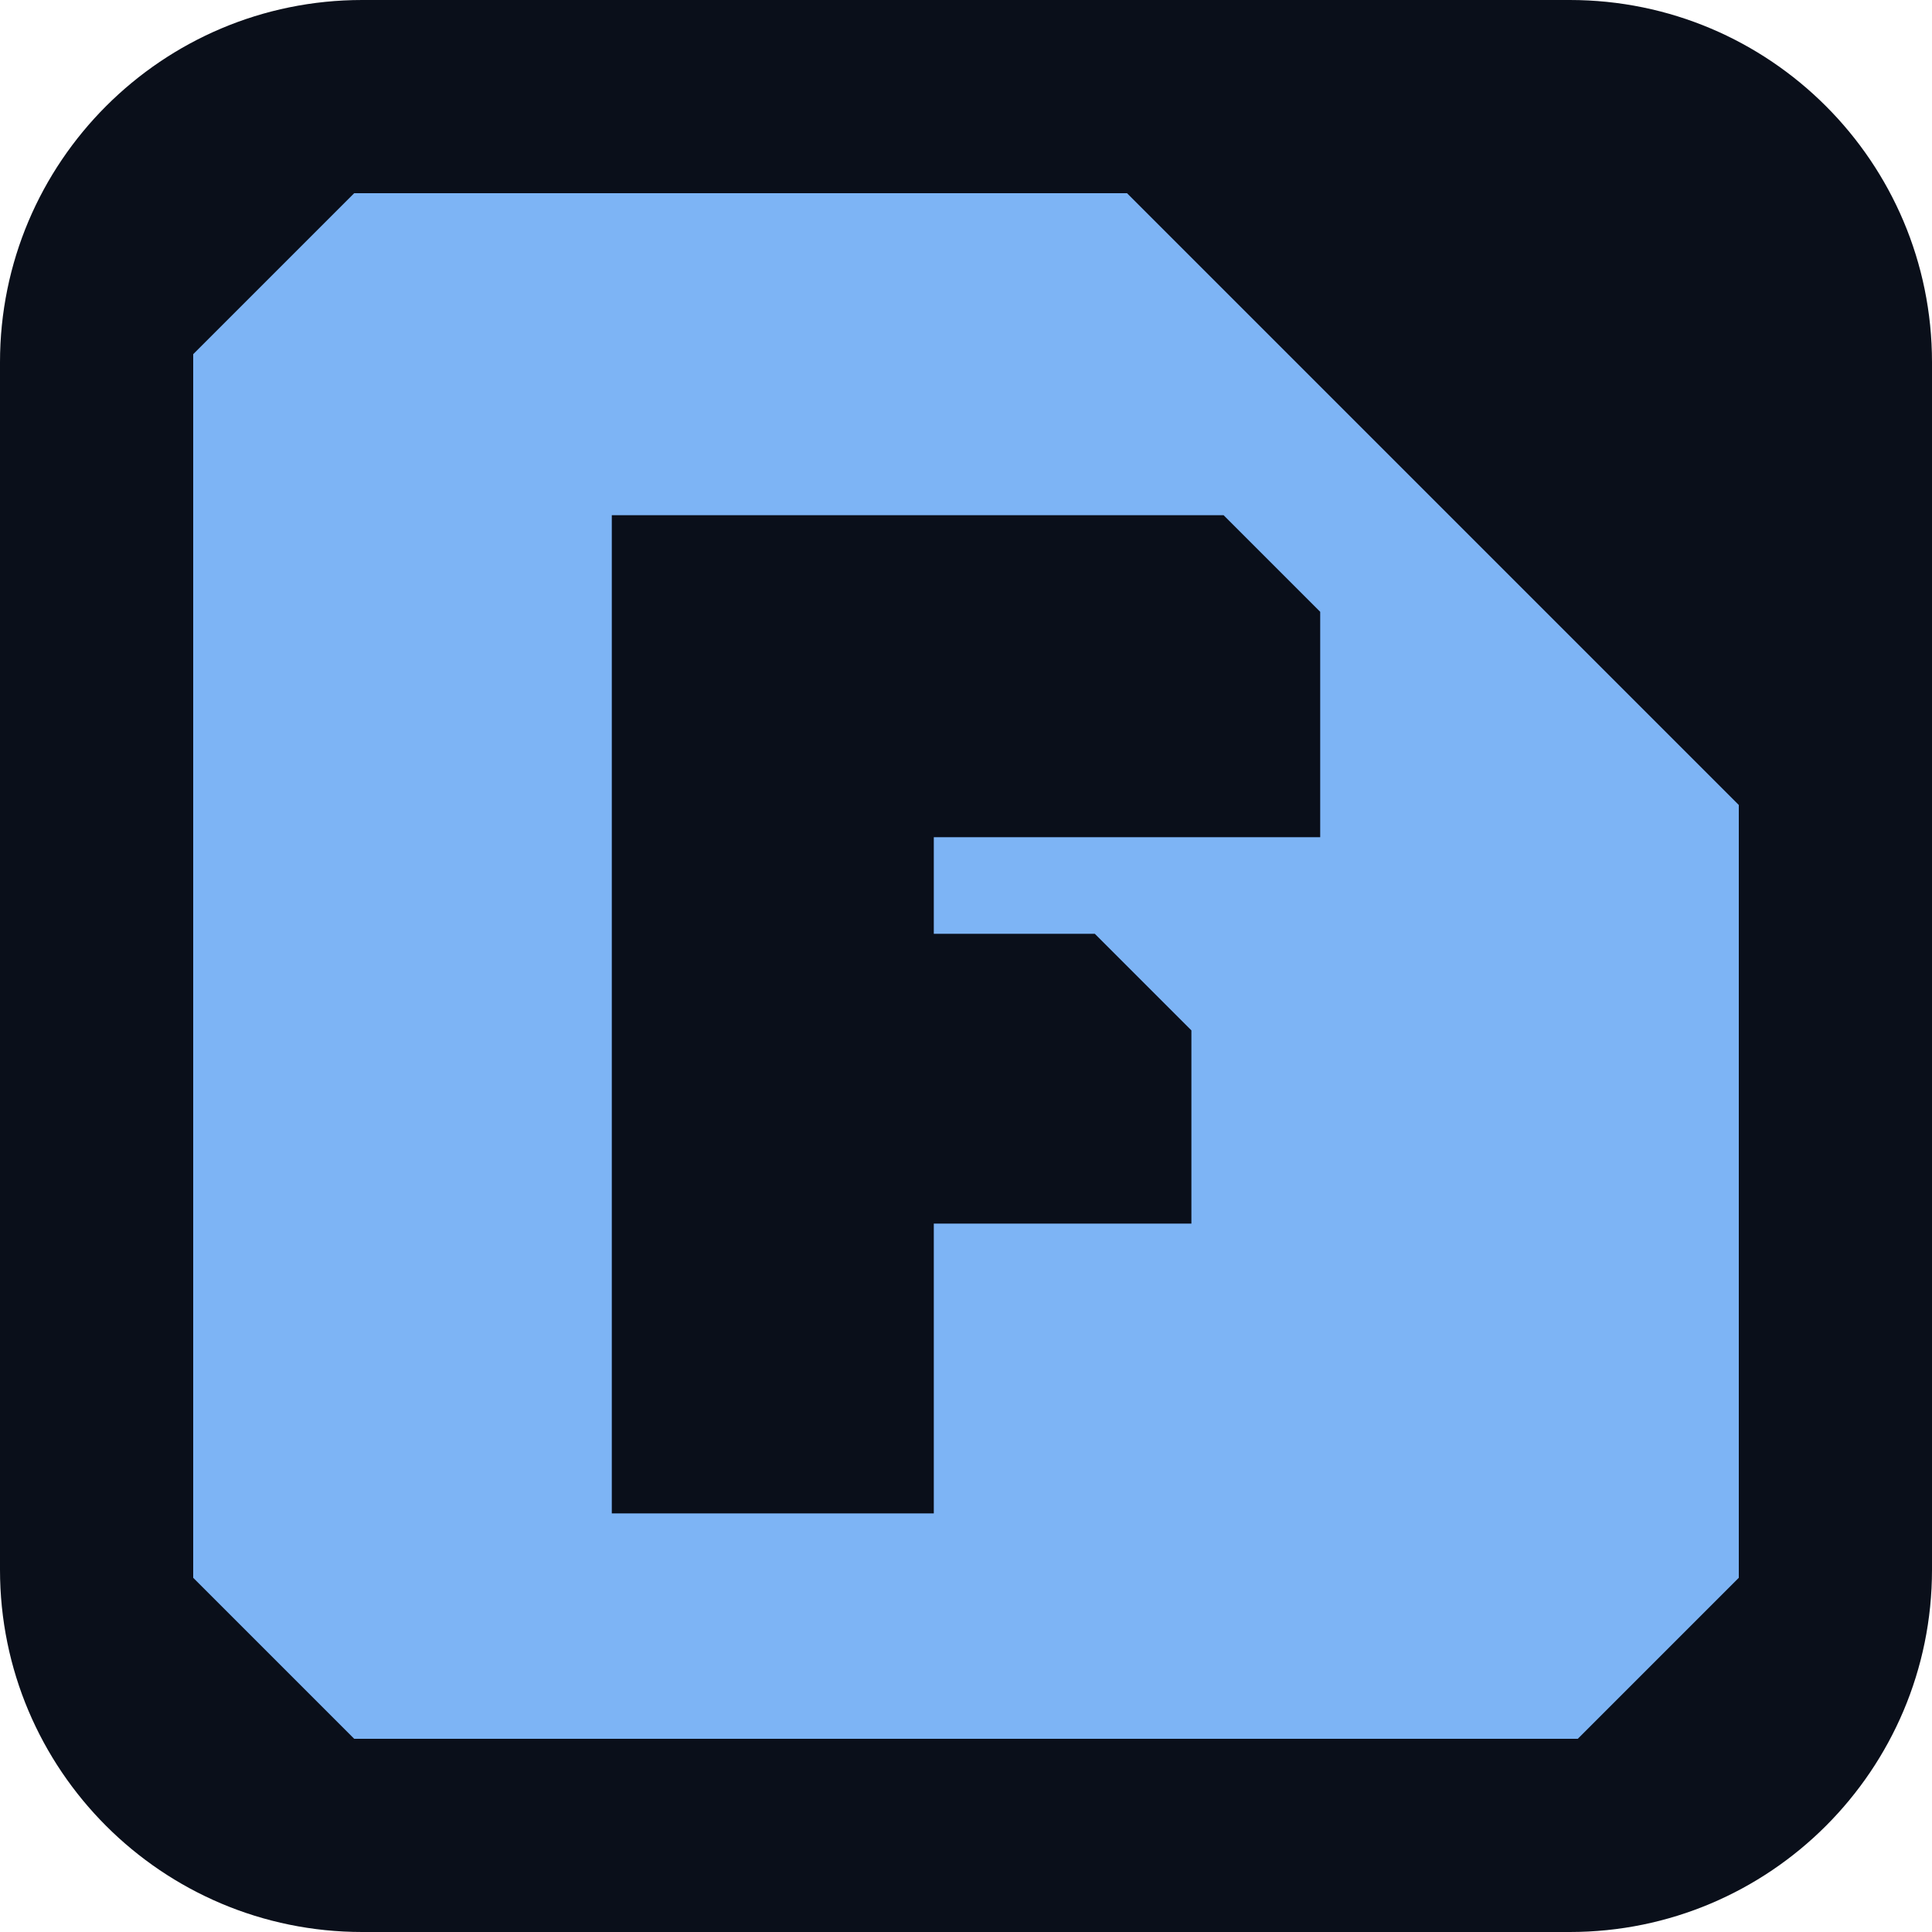
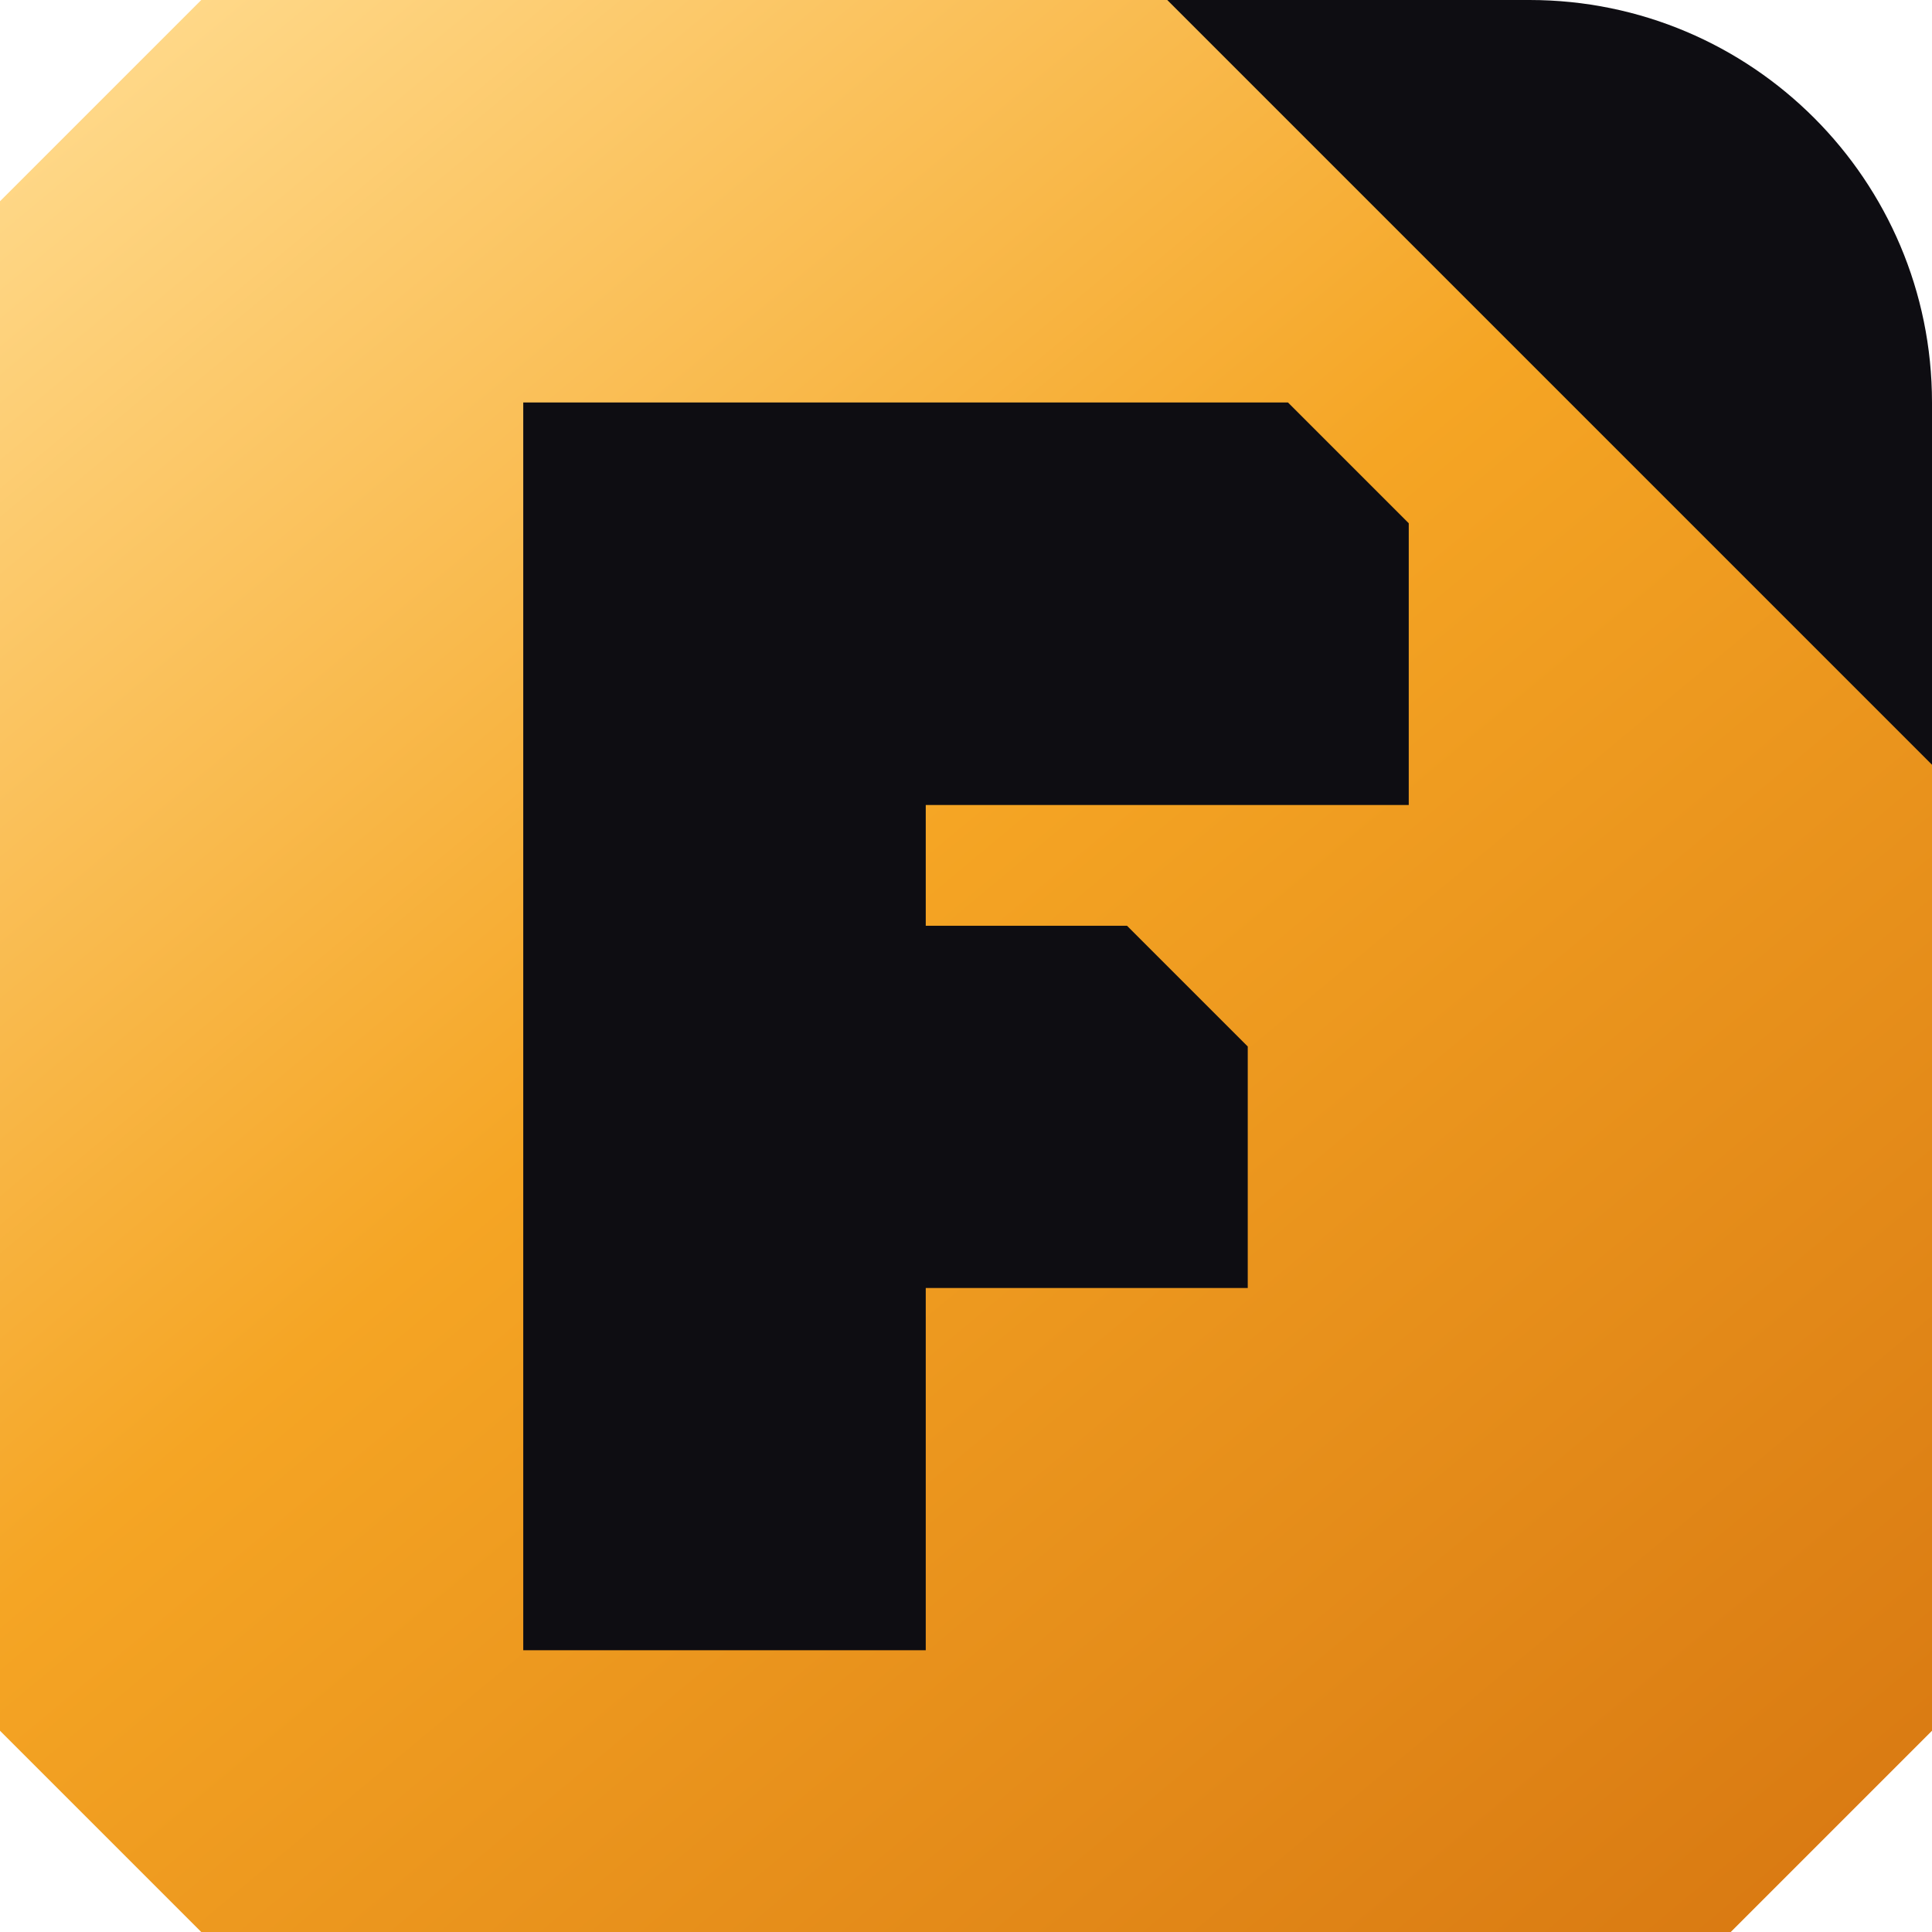
<svg xmlns="http://www.w3.org/2000/svg" viewBox="0 0 96 96">
-   <rect width="96" height="96" rx="18" fill="#0a0f1a" />
-   <g transform="translate(9.6 9.6) scale(0.8)">
-     <path fill="#7db4f5" fill-rule="evenodd" d="M10 0H58L96 38V86L86 96H10L0 86V10ZM26 20H64L70 26V40H46V46H56L62 52V64H46V82H26Z" />
-   </g>
+   <defs>
+     <linearGradient id="molten" x1="8" y1="0" x2="88" y2="96" gradientUnits="userSpaceOnUse">
+       <stop offset="0" stop-color="#FFD98A" />
+       <stop offset="0.45" stop-color="#F5A524" />
+       <stop offset="1" stop-color="#D97A12" />
+     </linearGradient>
+   </defs>
+   <rect width="96" height="96" rx="20" fill="#0E0D12" />
+   <path fill="url(#molten)" fill-rule="evenodd" d="M10 0H58L96 38V86L86 96H10L0 86V10ZM26 20H64L70 26V40H46V46H56L62 52V64H46V82H26Z" />
</svg>
